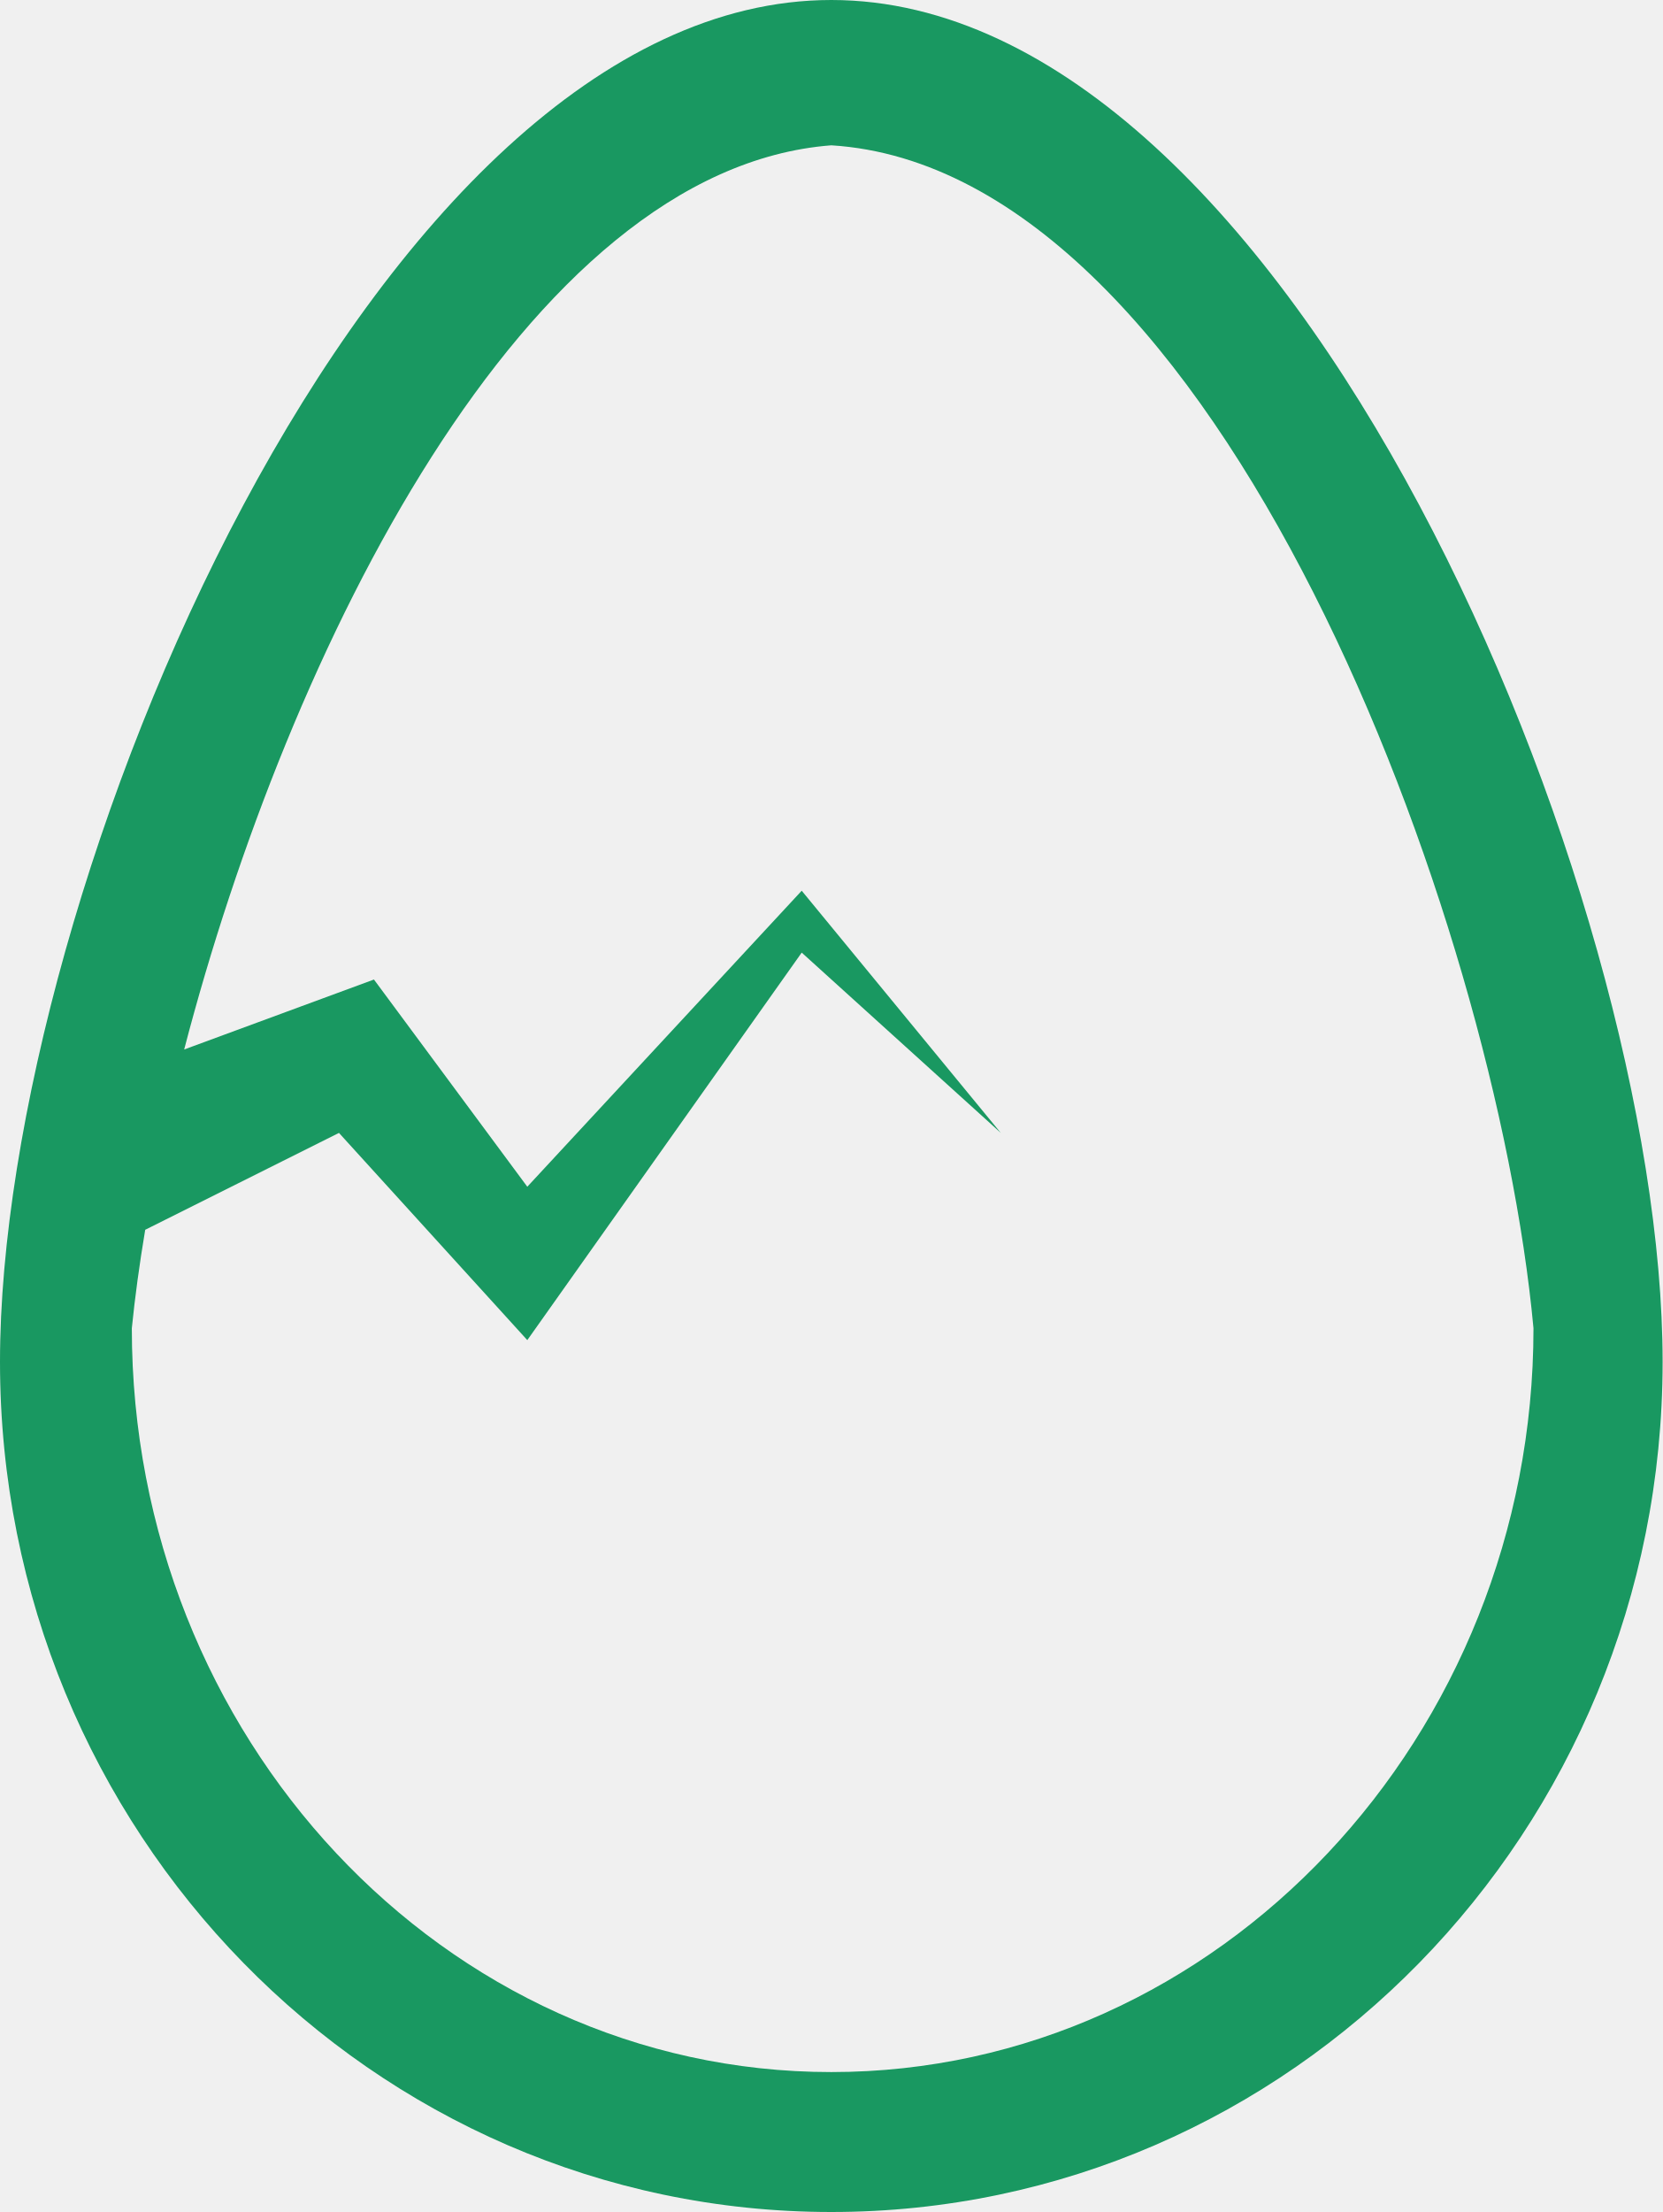
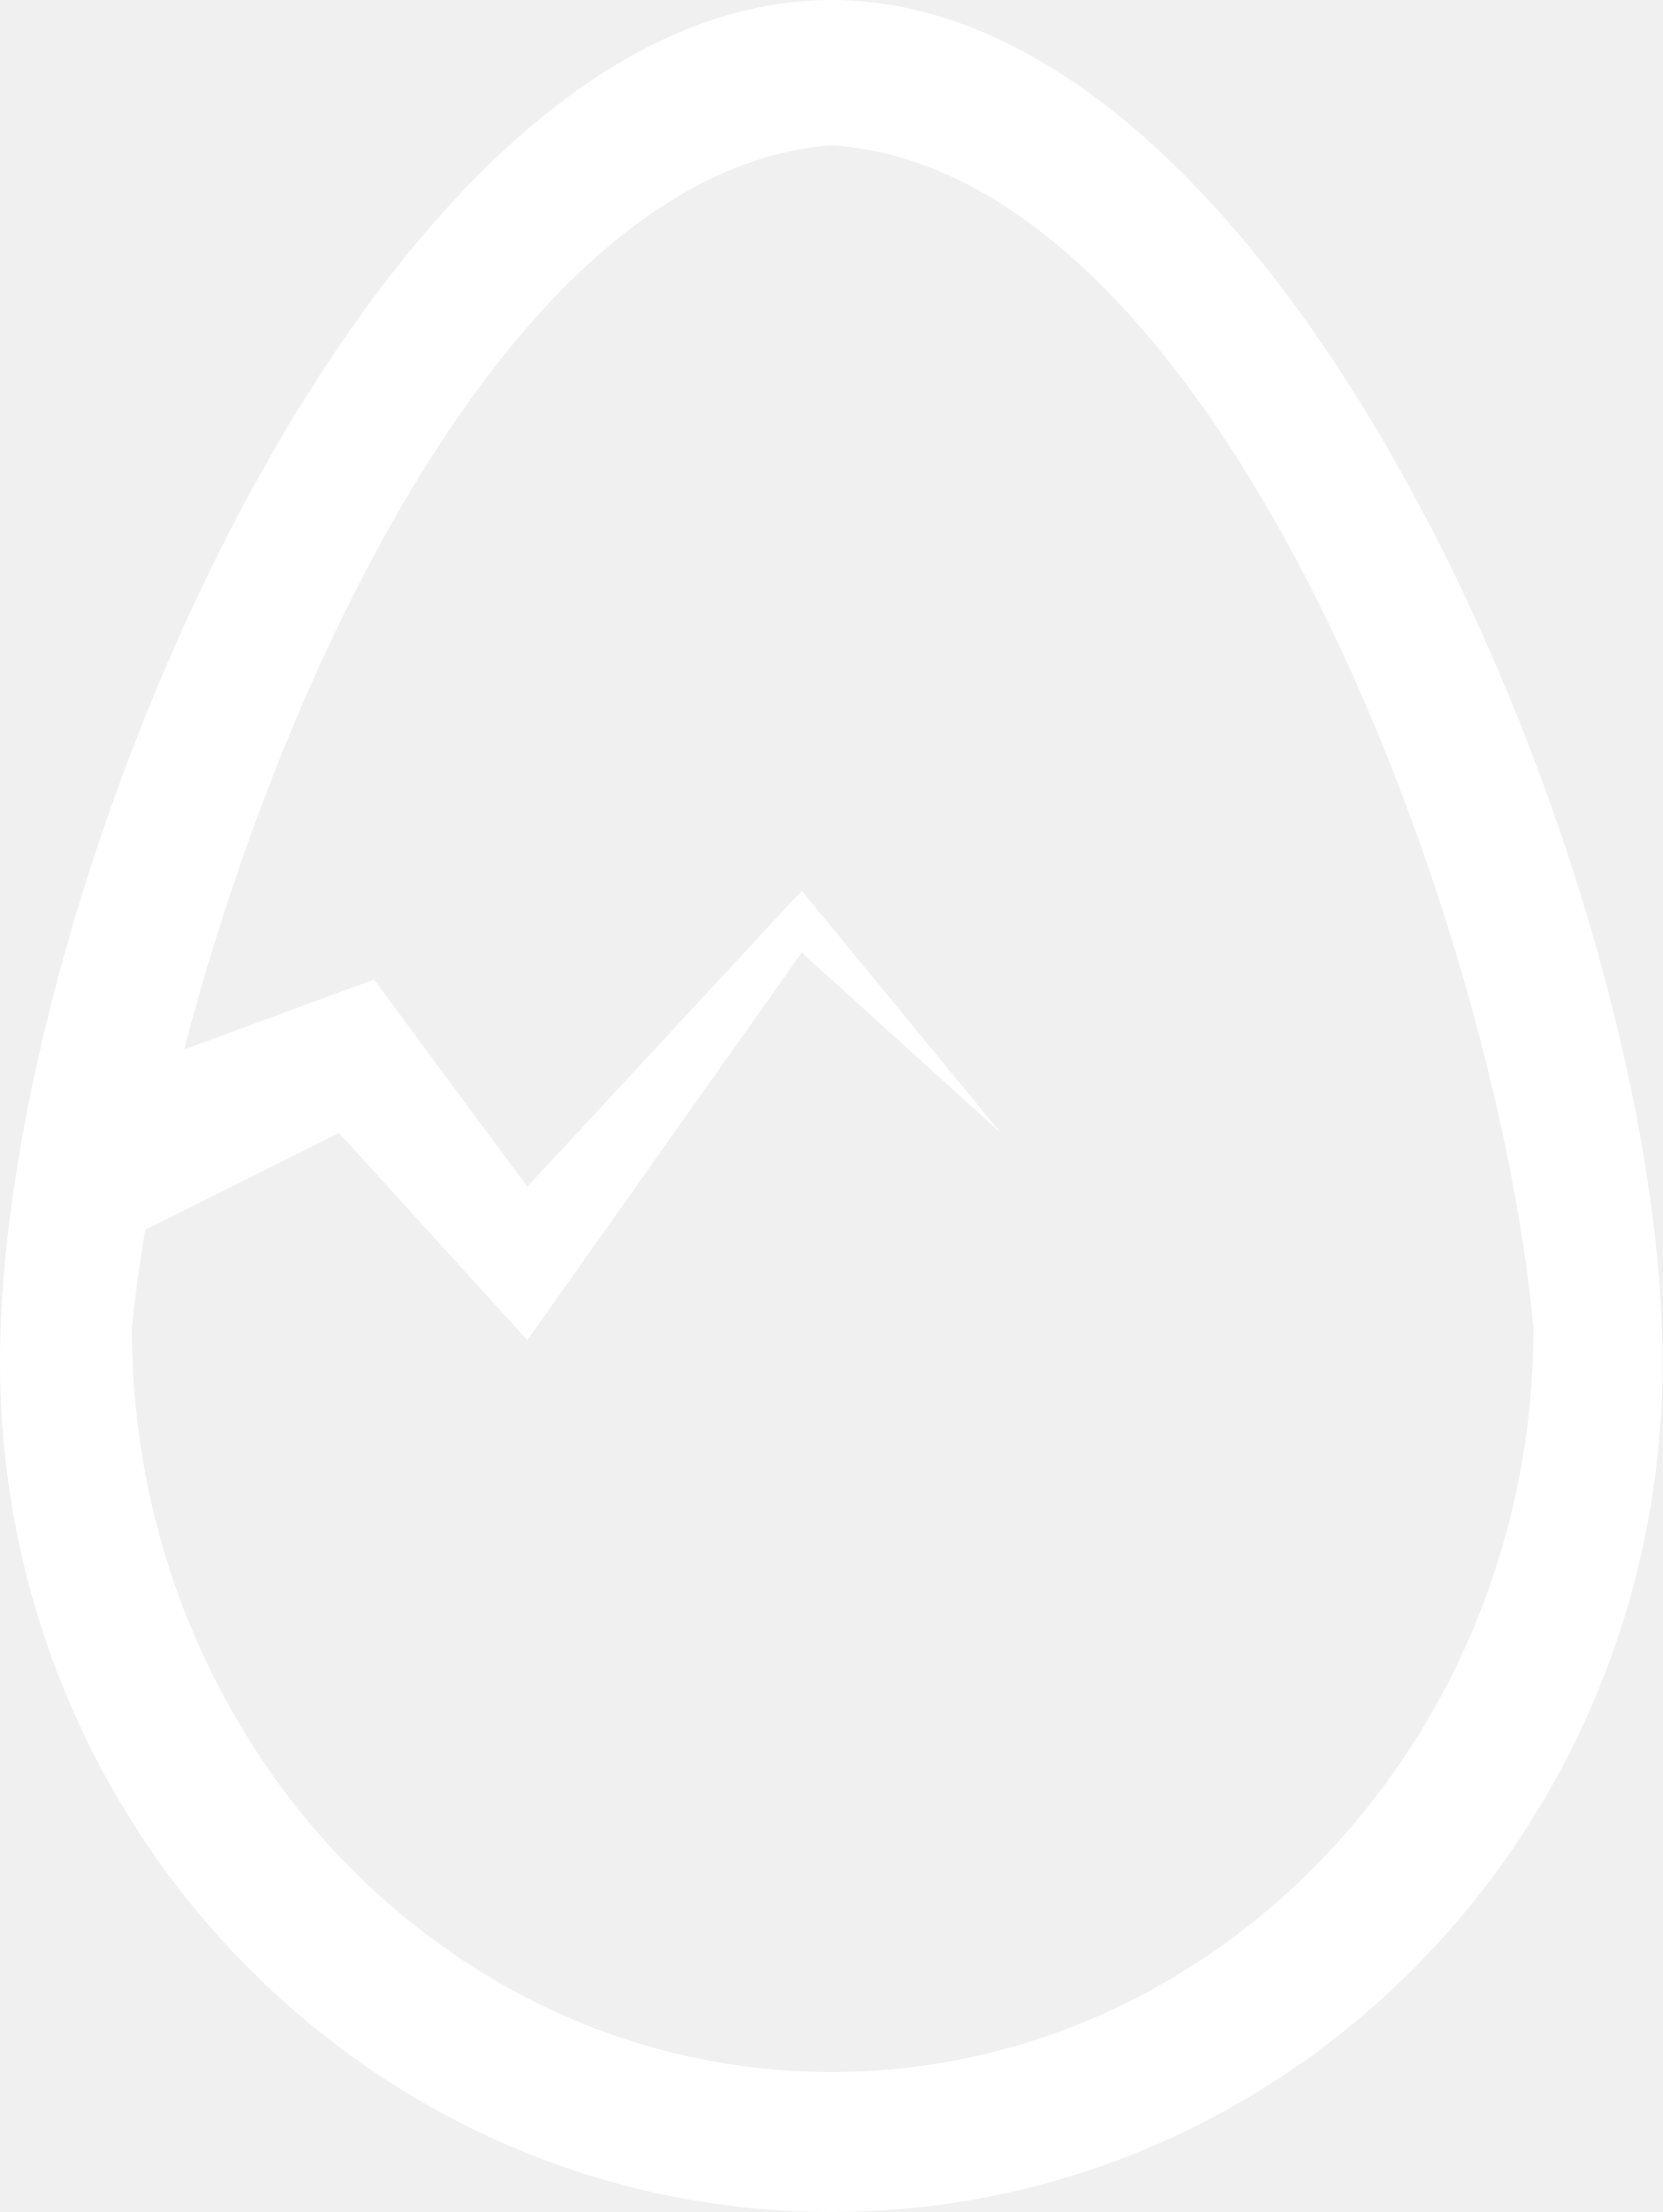
<svg xmlns="http://www.w3.org/2000/svg" width="309" height="411" viewBox="0 0 309 411" fill="none">
-   <path fill-rule="evenodd" clip-rule="evenodd" d="M309 253.039C309 340.279 239.828 411 154.5 411C69.172 411 0 340.279 0 253.039C0 165.8 69.172 0 154.5 0C239.828 0 309 165.8 309 253.039ZM154.5 385C226.573 385 285 322.57 285 246.793C278 171 226.5 31.5 154.5 27C97.491 31.385 53.514 120.96 34.229 195L69.5 182L98 220.5L149 165.5L186 210.5L149 177L98 249L63 210.5L26.988 228.5C25.909 234.92 25.076 241.047 24.5 246.793C24.5 322.57 82.427 385 154.5 385Z" fill="#199861" />
+   <path fill-rule="evenodd" clip-rule="evenodd" d="M309 253.039C309 340.279 239.828 411 154.5 411C69.172 411 0 340.279 0 253.039C0 165.8 69.172 0 154.5 0C239.828 0 309 165.8 309 253.039ZM154.5 385C226.573 385 285 322.57 285 246.793C278 171 226.5 31.5 154.5 27C97.491 31.385 53.514 120.96 34.229 195L69.5 182L98 220.5L149 165.5L186 210.5L149 177L98 249L63 210.5L26.988 228.5C25.909 234.92 25.076 241.047 24.5 246.793C24.5 322.57 82.427 385 154.5 385Z" fill="white" />
</svg>
